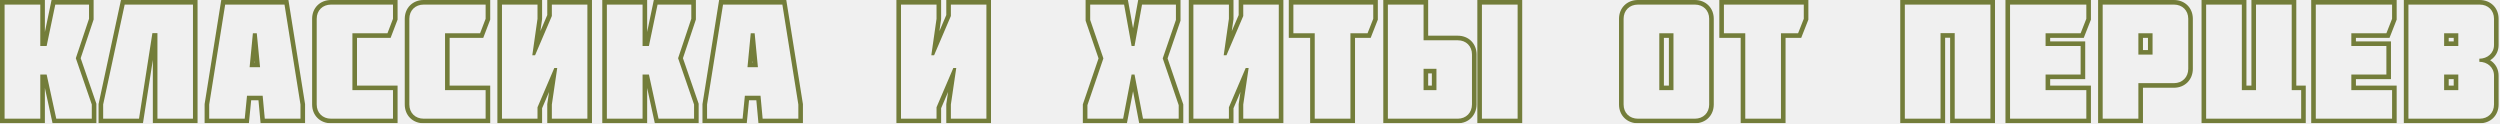
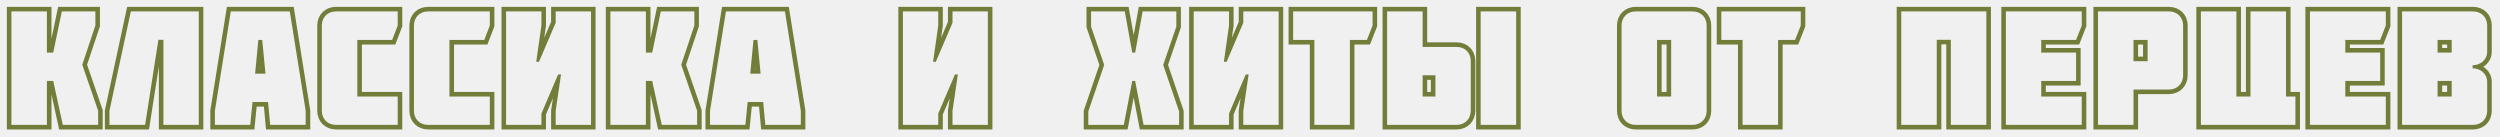
- <svg xmlns="http://www.w3.org/2000/svg" preserveAspectRatio="none" width="1089" height="54" viewBox="0 0 1089 54" fill="none">
-   <mask id="path-1-outside-1_2568_70935" maskUnits="userSpaceOnUse" x="-0.84" y="-0.3" width="1090" height="54" fill="black">
-     <rect fill="white" x="-0.84" y="-0.3" width="1090" height="54" />
+ <svg xmlns="http://www.w3.org/2000/svg" preserveAspectRatio="none" width="1095" height="60" viewBox="-3 -3 1095 60" fill="none">
+   <style>.sl{stroke-width:4px}@media (max-width:600px){.sl{stroke-width:2px}}</style>
+   <mask id="path-1-outside-1_2568_70935" maskUnits="userSpaceOnUse" x="-3" y="-3" width="1095" height="60" fill="black">
+     <rect fill="white" x="-3" y="-3" width="1095" height="60" />
    <path d="M20.318 20.034L24.081 2H38.778V8.177L33.027 25.359L39.985 45.523V51.7H24.507L20.318 32.459H17.549V51.7H2V2H17.549V20.034H20.318ZM84.057 51.7H68.579V14.425H66.378L60.556 51.7H44.936V45.523L54.308 2H84.057V51.7ZM108.735 29.264H113.279L111.859 14.496H110.155L108.735 29.264ZM98.085 2H123.929L130.887 45.523V51.7H115.338L114.415 41.689H107.599L106.605 51.7H91.127V45.523L98.085 2ZM144.208 2H171.188V8.177L168.774 14.496H153.509V39.275H171.188V51.7H144.208C140.516 51.7 137.96 49.144 137.96 45.523V8.177C137.96 4.556 140.516 2 144.208 2ZM184.558 2H211.538V8.177L209.124 14.496H193.859V39.275H211.538V51.7H184.558C180.866 51.7 178.31 49.144 178.31 45.523V8.177C178.31 4.556 180.866 2 184.558 2ZM240.387 6.97V2H255.865V51.7H240.387V45.523L242.73 29.619H241.452L234.139 46.73V51.7H218.661V2H234.139V8.177L231.867 24.081H233.074L240.387 6.97ZM282.669 20.034L286.432 2H301.129V8.177L295.378 25.359L302.336 45.523V51.7H286.858L282.669 32.459H279.9V51.7H264.351V2H279.9V20.034H282.669ZM325.604 29.264H330.148L328.728 14.496H327.024L325.604 29.264ZM314.954 2H340.798L347.756 45.523V51.7H332.207L331.284 41.689H324.468L323.474 51.7H307.996V45.523L314.954 2ZM414.201 6.97V2H429.679V51.7H414.201V45.523L416.544 29.619H415.266L407.953 46.73V51.7H392.475V2H407.953V8.177L405.681 24.081H406.888L414.201 6.97ZM494.2 20.034L497.466 2H512.234V8.674L506.483 25.43L513.441 45.807V51.7H497.892L494.2 32.459H492.922L489.23 51.7H473.681V45.807L480.639 25.43L474.888 8.674V2H489.656L492.922 20.034H494.2ZM541.563 6.97V2H557.041V51.7H541.563V45.523L543.906 29.619H542.628L535.315 46.73V51.7H519.837V2H535.315V8.177L533.043 24.081H534.25L541.563 6.97ZM572.698 14.496H563.397V2H598.187V8.177L595.702 14.496H588.247V51.7H572.698V14.496ZM620.109 39.275H625.718V29.974H620.109V39.275ZM645.527 2H661.076V51.7H645.527V2ZM635.019 17.549C638.64 17.549 641.196 20.105 641.196 23.726V45.452C641.196 49.073 638.64 51.7 635.019 51.7H604.56V2H620.109V17.549H635.019ZM728.967 14.496H722.79V39.275H728.967V14.496ZM738.268 51.7H713.489C709.797 51.7 707.241 49.144 707.241 45.523V8.177C707.241 4.556 709.797 2 713.489 2H738.268C741.96 2 744.516 4.556 744.516 8.177V45.523C744.516 49.144 741.96 51.7 738.268 51.7ZM760.24 14.496H750.939V2H785.729V8.177L783.244 14.496H775.789V51.7H760.24V14.496ZM845.298 51.7H829.749V2H867.024V51.7H851.475V14.425H845.298V51.7ZM908.805 51.7H875.577V2H908.805V8.177L906.32 14.496H891.055V20.034H906.32V32.459H891.055V39.275H908.805V51.7ZM931.477 14.496V23.797H937.654V14.496H931.477ZM946.955 36.222H931.477V51.7H915.928V2H946.955C950.647 2 953.203 4.556 953.203 8.177V29.974C953.203 33.595 950.647 36.222 946.955 36.222ZM976.543 2V39.275H982.72V2H998.269V39.275H1002.39V51.7H960.994V2H976.543ZM1041.99 51.7H1008.76V2H1041.99V8.177L1039.51 14.496H1024.24V20.034H1039.51V32.459H1024.24V39.275H1041.99V51.7ZM1064.66 32.459V39.275H1070.84V32.459H1064.66ZM1070.84 20.034V14.496H1064.66V20.034H1070.84ZM1080.14 51.7H1049.11V2H1080.14C1083.83 2 1086.39 4.556 1086.39 8.177V19.608C1086.39 23.229 1083.41 25.572 1080 25.572V26.921C1083.41 26.921 1086.39 29.264 1086.39 32.956V45.523C1086.39 49.144 1083.83 51.7 1080.14 51.7Z" />
  </mask>
-   <path d="M20.318 20.034V22.034H21.944L22.276 20.442L20.318 20.034ZM24.081 2V-5.34058e-05H22.455L22.123 1.591L24.081 2ZM38.778 2H40.778V-5.34058e-05H38.778V2ZM38.778 8.177L40.675 8.812L40.778 8.503V8.177H38.778ZM33.027 25.359L31.131 24.724L30.915 25.369L31.137 26.011L33.027 25.359ZM39.985 45.523H41.985V45.188L41.876 44.871L39.985 45.523ZM39.985 51.7V53.7H41.985V51.7H39.985ZM24.507 51.7L22.553 52.125L22.896 53.7H24.507V51.7ZM20.318 32.459L22.272 32.033L21.93 30.459H20.318V32.459ZM17.549 32.459V30.459H15.549V32.459H17.549ZM17.549 51.7V53.7H19.549V51.7H17.549ZM2 51.7H0V53.7H2V51.7ZM2 2V-5.34058e-05H0V2H2ZM17.549 2H19.549V-5.34058e-05H17.549V2ZM17.549 20.034H15.549V22.034H17.549V20.034ZM20.318 20.034L22.276 20.442L26.039 2.408L24.081 2L22.123 1.591L18.36 19.625L20.318 20.034ZM24.081 2V4H38.778V2V-5.34058e-05H24.081V2ZM38.778 2H36.778V8.177H38.778H40.778V2H38.778ZM38.778 8.177L36.882 7.542L31.131 24.724L33.027 25.359L34.924 25.994L40.675 8.812L38.778 8.177ZM33.027 25.359L31.137 26.011L38.095 46.175L39.985 45.523L41.876 44.871L34.918 24.707L33.027 25.359ZM39.985 45.523H37.985V51.7H39.985H41.985V45.523H39.985ZM39.985 51.7V49.7H24.507V51.7V53.7H39.985V51.7ZM24.507 51.7L26.461 51.275L22.272 32.033L20.318 32.459L18.364 32.884L22.553 52.125L24.507 51.7ZM20.318 32.459V30.459H17.549V32.459V34.459H20.318V32.459ZM17.549 32.459H15.549V51.7H17.549H19.549V32.459H17.549ZM17.549 51.7V49.7H2V51.7V53.7H17.549V51.7ZM2 51.7H4V2H2H0V51.7H2ZM2 2V4H17.549V2V-5.34058e-05H2V2ZM17.549 2H15.549V20.034H17.549H19.549V2H17.549ZM17.549 20.034V22.034H20.318V20.034V18.034H17.549V20.034ZM84.057 51.7V53.7H86.057V51.7H84.057ZM68.579 51.7H66.579V53.7H68.579V51.7ZM68.579 14.425H70.579V12.425H68.579V14.425ZM66.378 14.425V12.425H64.666L64.402 14.116L66.378 14.425ZM60.556 51.7V53.7H62.268L62.532 52.009L60.556 51.7ZM44.936 51.7H42.936V53.7H44.936V51.7ZM44.936 45.523L42.981 45.102L42.936 45.31V45.523H44.936ZM54.308 2V-5.34058e-05H52.693L52.353 1.579L54.308 2ZM84.057 2H86.057V-5.34058e-05H84.057V2ZM84.057 51.7V49.7H68.579V51.7V53.7H84.057V51.7ZM68.579 51.7H70.579V14.425H68.579H66.579V51.7H68.579ZM68.579 14.425V12.425H66.378V14.425V16.425H68.579V14.425ZM66.378 14.425L64.402 14.116L58.58 51.391L60.556 51.7L62.532 52.009L68.354 14.734L66.378 14.425ZM60.556 51.7V49.7H44.936V51.7V53.7H60.556V51.7ZM44.936 51.7H46.936V45.523H44.936H42.936V51.7H44.936ZM44.936 45.523L46.891 45.944L56.263 2.421L54.308 2L52.353 1.579L42.981 45.102L44.936 45.523ZM54.308 2V4H84.057V2V-5.34058e-05H54.308V2ZM84.057 2H82.057V51.7H84.057H86.057V2H84.057ZM108.735 29.264L106.745 29.073L106.534 31.264H108.735V29.264ZM113.279 29.264V31.264H115.481L115.27 29.073L113.279 29.264ZM111.859 14.496L113.85 14.305L113.676 12.496H111.859V14.496ZM110.155 14.496V12.496H108.338L108.165 14.305L110.155 14.496ZM98.085 2V-5.34058e-05H96.38L96.11 1.684L98.085 2ZM123.929 2L125.904 1.684L125.635 -5.34058e-05H123.929V2ZM130.887 45.523H132.887V45.364L132.862 45.207L130.887 45.523ZM130.887 51.7V53.7H132.887V51.7H130.887ZM115.338 51.7L113.347 51.884L113.514 53.7H115.338V51.7ZM114.415 41.689L116.407 41.505L116.239 39.689H114.415V41.689ZM107.599 41.689V39.689H105.788L105.609 41.491L107.599 41.689ZM106.605 51.7V53.7H108.417L108.596 51.898L106.605 51.7ZM91.127 51.7H89.127V53.7H91.127V51.7ZM91.127 45.523L89.152 45.207L89.127 45.364V45.523H91.127ZM108.735 29.264V31.264H113.279V29.264V27.264H108.735V29.264ZM113.279 29.264L115.27 29.073L113.85 14.305L111.859 14.496L109.869 14.687L111.289 29.455L113.279 29.264ZM111.859 14.496V12.496H110.155V14.496V16.496H111.859V14.496ZM110.155 14.496L108.165 14.305L106.745 29.073L108.735 29.264L110.726 29.455L112.146 14.687L110.155 14.496ZM98.085 2V4H123.929V2V-5.34058e-05H98.085V2ZM123.929 2L121.954 2.316L128.912 45.839L130.887 45.523L132.862 45.207L125.904 1.684L123.929 2ZM130.887 45.523H128.887V51.7H130.887H132.887V45.523H130.887ZM130.887 51.7V49.7H115.338V51.7V53.7H130.887V51.7ZM115.338 51.7L117.33 51.516L116.407 41.505L114.415 41.689L112.424 41.873L113.347 51.884L115.338 51.7ZM114.415 41.689V39.689H107.599V41.689V43.689H114.415V41.689ZM107.599 41.689L105.609 41.491L104.615 51.502L106.605 51.7L108.596 51.898L109.59 41.887L107.599 41.689ZM106.605 51.7V49.7H91.127V51.7V53.7H106.605V51.7ZM91.127 51.7H93.127V45.523H91.127H89.127V51.7H91.127ZM91.127 45.523L93.102 45.839L100.06 2.316L98.085 2L96.11 1.684L89.152 45.207L91.127 45.523ZM171.188 2H173.188V-5.34058e-05H171.188V2ZM171.188 8.177L173.056 8.891L173.188 8.546V8.177H171.188ZM168.774 14.496V16.496H170.151L170.642 15.21L168.774 14.496ZM153.509 14.496V12.496H151.509V14.496H153.509ZM153.509 39.275H151.509V41.275H153.509V39.275ZM171.188 39.275H173.188V37.275H171.188V39.275ZM171.188 51.7V53.7H173.188V51.7H171.188ZM144.208 2V4H171.188V2V-5.34058e-05H144.208V2ZM171.188 2H169.188V8.177H171.188H173.188V2H171.188ZM171.188 8.177L169.319 7.463L166.905 13.782L168.774 14.496L170.642 15.21L173.056 8.891L171.188 8.177ZM168.774 14.496V12.496H153.509V14.496V16.496H168.774V14.496ZM153.509 14.496H151.509V39.275H153.509H155.509V14.496H153.509ZM153.509 39.275V41.275H171.188V39.275V37.275H153.509V39.275ZM171.188 39.275H169.188V51.7H171.188H173.188V39.275H171.188ZM171.188 51.7V49.7H144.208V51.7V53.7H171.188V51.7ZM144.208 51.7V49.7C142.835 49.7 141.796 49.233 141.108 48.549C140.419 47.867 139.96 46.85 139.96 45.523H137.96H135.96C135.96 47.817 136.778 49.889 138.291 51.389C139.803 52.889 141.889 53.7 144.208 53.7V51.7ZM137.96 45.523H139.96V8.177H137.96H135.96V45.523H137.96ZM137.96 8.177H139.96C139.96 6.85 140.419 5.833 141.108 5.151C141.796 4.467 142.835 4 144.208 4V2V-5.34058e-05C141.889 -5.34058e-05 139.803 0.811 138.291 2.311C136.778 3.811 135.96 5.883 135.96 8.177H137.96ZM211.538 2H213.538V-5.34058e-05H211.538V2ZM211.538 8.177L213.407 8.891L213.538 8.546V8.177H211.538ZM209.124 14.496V16.496H210.501L210.993 15.21L209.124 14.496ZM193.859 14.496V12.496H191.859V14.496H193.859ZM193.859 39.275H191.859V41.275H193.859V39.275ZM211.538 39.275H213.538V37.275H211.538V39.275ZM211.538 51.7V53.7H213.538V51.7H211.538ZM184.558 2V4H211.538V2V-5.34058e-05H184.558V2ZM211.538 2H209.538V8.177H211.538H213.538V2H211.538ZM211.538 8.177L209.67 7.463L207.256 13.782L209.124 14.496L210.993 15.21L213.407 8.891L211.538 8.177ZM209.124 14.496V12.496H193.859V14.496V16.496H209.124V14.496ZM193.859 14.496H191.859V39.275H193.859H195.859V14.496H193.859ZM193.859 39.275V41.275H211.538V39.275V37.275H193.859V39.275ZM211.538 39.275H209.538V51.7H211.538H213.538V39.275H211.538ZM211.538 51.7V49.7H184.558V51.7V53.7H211.538V51.7ZM184.558 51.7V49.7C183.185 49.7 182.147 49.233 181.458 48.549C180.77 47.867 180.31 46.85 180.31 45.523H178.31H176.31C176.31 47.817 177.129 49.889 178.641 51.389C180.154 52.889 182.239 53.7 184.558 53.7V51.7ZM178.31 45.523H180.31V8.177H178.31H176.31V45.523H178.31ZM178.31 8.177H180.31C180.31 6.85 180.77 5.833 181.458 5.151C182.147 4.467 183.185 4 184.558 4V2V-5.34058e-05C182.239 -5.34058e-05 180.154 0.811 178.641 2.311C177.129 3.811 176.31 5.883 176.31 8.177H178.31ZM240.387 6.97L242.226 7.756L242.387 7.379V6.97H240.387ZM240.387 2V-5.34058e-05H238.387V2H240.387ZM255.865 2H257.865V-5.34058e-05H255.865V2ZM255.865 51.7V53.7H257.865V51.7H255.865ZM240.387 51.7H238.387V53.7H240.387V51.7ZM240.387 45.523L238.408 45.231L238.387 45.376V45.523H240.387ZM242.73 29.619L244.709 29.91L245.046 27.619H242.73V29.619ZM241.452 29.619V27.619H240.132L239.613 28.833L241.452 29.619ZM234.139 46.73L232.3 45.944L232.139 46.321V46.73H234.139ZM234.139 51.7V53.7H236.139V51.7H234.139ZM218.661 51.7H216.661V53.7H218.661V51.7ZM218.661 2V-5.34058e-05H216.661V2H218.661ZM234.139 2H236.139V-5.34058e-05H234.139V2ZM234.139 8.177L236.119 8.46L236.139 8.319V8.177H234.139ZM231.867 24.081L229.887 23.798L229.561 26.081H231.867V24.081ZM233.074 24.081V26.081H234.394L234.913 24.867L233.074 24.081ZM240.387 6.97H242.387V2H240.387H238.387V6.97H240.387ZM240.387 2V4H255.865V2V-5.34058e-05H240.387V2ZM255.865 2H253.865V51.7H255.865H257.865V2H255.865ZM255.865 51.7V49.7H240.387V51.7V53.7H255.865V51.7ZM240.387 51.7H242.387V45.523H240.387H238.387V51.7H240.387ZM240.387 45.523L242.366 45.814L244.709 29.91L242.73 29.619L240.751 29.328L238.408 45.231L240.387 45.523ZM242.73 29.619V27.619H241.452V29.619V31.619H242.73V29.619ZM241.452 29.619L239.613 28.833L232.3 45.944L234.139 46.73L235.978 47.516L243.291 30.405L241.452 29.619ZM234.139 46.73H232.139V51.7H234.139H236.139V46.73H234.139ZM234.139 51.7V49.7H218.661V51.7V53.7H234.139V51.7ZM218.661 51.7H220.661V2H218.661H216.661V51.7H218.661ZM218.661 2V4H234.139V2V-5.34058e-05H218.661V2ZM234.139 2H232.139V8.177H234.139H236.139V2H234.139ZM234.139 8.177L232.159 7.894L229.887 23.798L231.867 24.081L233.847 24.364L236.119 8.46L234.139 8.177ZM231.867 24.081V26.081H233.074V24.081V22.081H231.867V24.081ZM233.074 24.081L234.913 24.867L242.226 7.756L240.387 6.97L238.548 6.184L231.235 23.295L233.074 24.081ZM282.669 20.034V22.034H284.294L284.627 20.442L282.669 20.034ZM286.432 2V-5.34058e-05H284.806L284.474 1.591L286.432 2ZM301.129 2H303.129V-5.34058e-05H301.129V2ZM301.129 8.177L303.025 8.812L303.129 8.503V8.177H301.129ZM295.378 25.359L293.481 24.724L293.265 25.369L293.487 26.011L295.378 25.359ZM302.336 45.523H304.336V45.188L304.226 44.871L302.336 45.523ZM302.336 51.7V53.7H304.336V51.7H302.336ZM286.858 51.7L284.904 52.125L285.246 53.7H286.858V51.7ZM282.669 32.459L284.623 32.033L284.28 30.459H282.669V32.459ZM279.9 32.459V30.459H277.9V32.459H279.9ZM279.9 51.7V53.7H281.9V51.7H279.9ZM264.351 51.7H262.351V53.7H264.351V51.7ZM264.351 2V-5.34058e-05H262.351V2H264.351ZM279.9 2H281.9V-5.34058e-05H279.9V2ZM279.9 20.034H277.9V22.034H279.9V20.034ZM282.669 20.034L284.627 20.442L288.39 2.408L286.432 2L284.474 1.591L280.711 19.625L282.669 20.034ZM286.432 2V4H301.129V2V-5.34058e-05H286.432V2ZM301.129 2H299.129V8.177H301.129H303.129V2H301.129ZM301.129 8.177L299.232 7.542L293.481 24.724L295.378 25.359L297.274 25.994L303.025 8.812L301.129 8.177ZM295.378 25.359L293.487 26.011L300.445 46.175L302.336 45.523L304.226 44.871L297.268 24.707L295.378 25.359ZM302.336 45.523H300.336V51.7H302.336H304.336V45.523H302.336ZM302.336 51.7V49.7H286.858V51.7V53.7H302.336V51.7ZM286.858 51.7L288.812 51.275L284.623 32.033L282.669 32.459L280.714 32.884L284.904 52.125L286.858 51.7ZM282.669 32.459V30.459H279.9V32.459V34.459H282.669V32.459ZM279.9 32.459H277.9V51.7H279.9H281.9V32.459H279.9ZM279.9 51.7V49.7H264.351V51.7V53.7H279.9V51.7ZM264.351 51.7H266.351V2H264.351H262.351V51.7H264.351ZM264.351 2V4H279.9V2V-5.34058e-05H264.351V2ZM279.9 2H277.9V20.034H279.9H281.9V2H279.9ZM279.9 20.034V22.034H282.669V20.034V18.034H279.9V20.034ZM325.604 29.264L323.613 29.073L323.403 31.264H325.604V29.264ZM330.148 29.264V31.264H332.35L332.139 29.073L330.148 29.264ZM328.728 14.496L330.719 14.305L330.545 12.496H328.728V14.496ZM327.024 14.496V12.496H325.207L325.033 14.305L327.024 14.496ZM314.954 2V-5.34058e-05H313.249L312.979 1.684L314.954 2ZM340.798 2L342.773 1.684L342.504 -5.34058e-05H340.798V2ZM347.756 45.523H349.756V45.364L349.731 45.207L347.756 45.523ZM347.756 51.7V53.7H349.756V51.7H347.756ZM332.207 51.7L330.216 51.884L330.383 53.7H332.207V51.7ZM331.284 41.689L333.276 41.505L333.108 39.689H331.284V41.689ZM324.468 41.689V39.689H322.657L322.478 41.491L324.468 41.689ZM323.474 51.7V53.7H325.286L325.465 51.898L323.474 51.7ZM307.996 51.7H305.996V53.7H307.996V51.7ZM307.996 45.523L306.021 45.207L305.996 45.364V45.523H307.996ZM325.604 29.264V31.264H330.148V29.264V27.264H325.604V29.264ZM330.148 29.264L332.139 29.073L330.719 14.305L328.728 14.496L326.737 14.687L328.157 29.455L330.148 29.264ZM328.728 14.496V12.496H327.024V14.496V16.496H328.728V14.496ZM327.024 14.496L325.033 14.305L323.613 29.073L325.604 29.264L327.595 29.455L329.015 14.687L327.024 14.496ZM314.954 2V4H340.798V2V-5.34058e-05H314.954V2ZM340.798 2L338.823 2.316L345.781 45.839L347.756 45.523L349.731 45.207L342.773 1.684L340.798 2ZM347.756 45.523H345.756V51.7H347.756H349.756V45.523H347.756ZM347.756 51.7V49.7H332.207V51.7V53.7H347.756V51.7ZM332.207 51.7L334.199 51.516L333.276 41.505L331.284 41.689L329.293 41.873L330.216 51.884L332.207 51.7ZM331.284 41.689V39.689H324.468V41.689V43.689H331.284V41.689ZM324.468 41.689L322.478 41.491L321.484 51.502L323.474 51.7L325.465 51.898L326.458 41.887L324.468 41.689ZM323.474 51.7V49.7H307.996V51.7V53.7H323.474V51.7ZM307.996 51.7H309.996V45.523H307.996H305.996V51.7H307.996ZM307.996 45.523L309.971 45.839L316.929 2.316L314.954 2L312.979 1.684L306.021 45.207L307.996 45.523ZM414.201 6.97L416.04 7.756L416.201 7.379V6.97H414.201ZM414.201 2V-5.34058e-05H412.201V2H414.201ZM429.679 2H431.679V-5.34058e-05H429.679V2ZM429.679 51.7V53.7H431.679V51.7H429.679ZM414.201 51.7H412.201V53.7H414.201V51.7ZM414.201 45.523L412.223 45.231L412.201 45.376V45.523H414.201ZM416.544 29.619L418.523 29.91L418.86 27.619H416.544V29.619ZM415.266 29.619V27.619H413.946L413.427 28.833L415.266 29.619ZM407.953 46.73L406.114 45.944L405.953 46.321V46.73H407.953ZM407.953 51.7V53.7H409.953V51.7H407.953ZM392.475 51.7H390.475V53.7H392.475V51.7ZM392.475 2V-5.34058e-05H390.475V2H392.475ZM407.953 2H409.953V-5.34058e-05H407.953V2ZM407.953 8.177L409.933 8.46L409.953 8.319V8.177H407.953ZM405.681 24.081L403.701 23.798L403.375 26.081H405.681V24.081ZM406.888 24.081V26.081H408.208L408.727 24.867L406.888 24.081ZM414.201 6.97H416.201V2H414.201H412.201V6.97H414.201ZM414.201 2V4H429.679V2V-5.34058e-05H414.201V2ZM429.679 2H427.679V51.7H429.679H431.679V2H429.679ZM429.679 51.7V49.7H414.201V51.7V53.7H429.679V51.7ZM414.201 51.7H416.201V45.523H414.201H412.201V51.7H414.201ZM414.201 45.523L416.18 45.814L418.523 29.91L416.544 29.619L414.566 29.328L412.223 45.231L414.201 45.523ZM416.544 29.619V27.619H415.266V29.619V31.619H416.544V29.619ZM415.266 29.619L413.427 28.833L406.114 45.944L407.953 46.73L409.792 47.516L417.105 30.405L415.266 29.619ZM407.953 46.73H405.953V51.7H407.953H409.953V46.73H407.953ZM407.953 51.7V49.7H392.475V51.7V53.7H407.953V51.7ZM392.475 51.7H394.475V2H392.475H390.475V51.7H392.475ZM392.475 2V4H407.953V2V-5.34058e-05H392.475V2ZM407.953 2H405.953V8.177H407.953H409.953V2H407.953ZM407.953 8.177L405.973 7.894L403.701 23.798L405.681 24.081L407.661 24.364L409.933 8.46L407.953 8.177ZM405.681 24.081V26.081H406.888V24.081V22.081H405.681V24.081ZM406.888 24.081L408.727 24.867L416.04 7.756L414.201 6.97L412.362 6.184L405.049 23.295L406.888 24.081ZM494.2 20.034V22.034H495.871L496.168 20.39L494.2 20.034ZM497.466 2V-5.34058e-05H495.796L495.498 1.644L497.466 2ZM512.234 2H514.234V-5.34058e-05H512.234V2ZM512.234 8.674L514.126 9.323L514.234 9.008V8.674H512.234ZM506.483 25.43L504.592 24.781L504.369 25.428L504.591 26.076L506.483 25.43ZM513.441 45.807H515.441V45.475L515.334 45.161L513.441 45.807ZM513.441 51.7V53.7H515.441V51.7H513.441ZM497.892 51.7L495.928 52.077L496.24 53.7H497.892V51.7ZM494.2 32.459L496.165 32.082L495.853 30.459H494.2V32.459ZM492.922 32.459V30.459H491.27L490.958 32.082L492.922 32.459ZM489.23 51.7V53.7H490.883L491.195 52.077L489.23 51.7ZM473.681 51.7H471.681V53.7H473.681V51.7ZM473.681 45.807L471.789 45.161L471.681 45.475V45.807H473.681ZM480.639 25.43L482.532 26.076L482.753 25.428L482.531 24.781L480.639 25.43ZM474.888 8.674H472.888V9.008L472.997 9.323L474.888 8.674ZM474.888 2V-5.34058e-05H472.888V2H474.888ZM489.656 2L491.624 1.644L491.327 -5.34058e-05H489.656V2ZM492.922 20.034L490.954 20.39L491.252 22.034H492.922V20.034ZM494.2 20.034L496.168 20.39L499.434 2.356L497.466 2L495.498 1.644L492.232 19.677L494.2 20.034ZM497.466 2V4H512.234V2V-5.34058e-05H497.466V2ZM512.234 2H510.234V8.674H512.234H514.234V2H512.234ZM512.234 8.674L510.343 8.025L504.592 24.781L506.483 25.43L508.375 26.079L514.126 9.323L512.234 8.674ZM506.483 25.43L504.591 26.076L511.549 46.453L513.441 45.807L515.334 45.161L508.376 24.784L506.483 25.43ZM513.441 45.807H511.441V51.7H513.441H515.441V45.807H513.441ZM513.441 51.7V49.7H497.892V51.7V53.7H513.441V51.7ZM497.892 51.7L499.857 51.323L496.165 32.082L494.2 32.459L492.236 32.836L495.928 52.077L497.892 51.7ZM494.2 32.459V30.459H492.922V32.459V34.459H494.2V32.459ZM492.922 32.459L490.958 32.082L487.266 51.323L489.23 51.7L491.195 52.077L494.887 32.836L492.922 32.459ZM489.23 51.7V49.7H473.681V51.7V53.7H489.23V51.7ZM473.681 51.7H475.681V45.807H473.681H471.681V51.7H473.681ZM473.681 45.807L475.574 46.453L482.532 26.076L480.639 25.43L478.747 24.784L471.789 45.161L473.681 45.807ZM480.639 25.43L482.531 24.781L476.78 8.025L474.888 8.674L472.997 9.323L478.748 26.079L480.639 25.43ZM474.888 8.674H476.888V2H474.888H472.888V8.674H474.888ZM474.888 2V4H489.656V2V-5.34058e-05H474.888V2ZM489.656 2L487.688 2.356L490.954 20.39L492.922 20.034L494.89 19.677L491.624 1.644L489.656 2ZM492.922 20.034V22.034H494.2V20.034V18.034H492.922V20.034ZM541.563 6.97L543.402 7.756L543.563 7.379V6.97H541.563ZM541.563 2V-5.34058e-05H539.563V2H541.563ZM557.041 2H559.041V-5.34058e-05H557.041V2ZM557.041 51.7V53.7H559.041V51.7H557.041ZM541.563 51.7H539.563V53.7H541.563V51.7ZM541.563 45.523L539.584 45.231L539.563 45.376V45.523H541.563ZM543.906 29.619L545.885 29.91L546.222 27.619H543.906V29.619ZM542.628 29.619V27.619H541.308L540.789 28.833L542.628 29.619ZM535.315 46.73L533.476 45.944L533.315 46.321V46.73H535.315ZM535.315 51.7V53.7H537.315V51.7H535.315ZM519.837 51.7H517.837V53.7H519.837V51.7ZM519.837 2V-5.34058e-05H517.837V2H519.837ZM535.315 2H537.315V-5.34058e-05H535.315V2ZM535.315 8.177L537.295 8.46L537.315 8.319V8.177H535.315ZM533.043 24.081L531.063 23.798L530.737 26.081H533.043V24.081ZM534.25 24.081V26.081H535.57L536.089 24.867L534.25 24.081ZM541.563 6.97H543.563V2H541.563H539.563V6.97H541.563ZM541.563 2V4H557.041V2V-5.34058e-05H541.563V2ZM557.041 2H555.041V51.7H557.041H559.041V2H557.041ZM557.041 51.7V49.7H541.563V51.7V53.7H557.041V51.7ZM541.563 51.7H543.563V45.523H541.563H539.563V51.7H541.563ZM541.563 45.523L543.542 45.814L545.885 29.91L543.906 29.619L541.927 29.328L539.584 45.231L541.563 45.523ZM543.906 29.619V27.619H542.628V29.619V31.619H543.906V29.619ZM542.628 29.619L540.789 28.833L533.476 45.944L535.315 46.73L537.154 47.516L544.467 30.405L542.628 29.619ZM535.315 46.73H533.315V51.7H535.315H537.315V46.73H535.315ZM535.315 51.7V49.7H519.837V51.7V53.7H535.315V51.7ZM519.837 51.7H521.837V2H519.837H517.837V51.7H519.837ZM519.837 2V4H535.315V2V-5.34058e-05H519.837V2ZM535.315 2H533.315V8.177H535.315H537.315V2H535.315ZM535.315 8.177L533.335 7.894L531.063 23.798L533.043 24.081L535.023 24.364L537.295 8.46L535.315 8.177ZM533.043 24.081V26.081H534.25V24.081V22.081H533.043V24.081ZM534.25 24.081L536.089 24.867L543.402 7.756L541.563 6.97L539.724 6.184L532.411 23.295L534.25 24.081ZM572.698 14.496H574.698V12.496H572.698V14.496ZM563.397 14.496H561.397V16.496H563.397V14.496ZM563.397 2V-5.34058e-05H561.397V2H563.397ZM598.187 2H600.187V-5.34058e-05H598.187V2ZM598.187 8.177L600.048 8.909L600.187 8.556V8.177H598.187ZM595.702 14.496V16.496H597.064L597.563 15.228L595.702 14.496ZM588.247 14.496V12.496H586.247V14.496H588.247ZM588.247 51.7V53.7H590.247V51.7H588.247ZM572.698 51.7H570.698V53.7H572.698V51.7ZM572.698 14.496V12.496H563.397V14.496V16.496H572.698V14.496ZM563.397 14.496H565.397V2H563.397H561.397V14.496H563.397ZM563.397 2V4H598.187V2V-5.34058e-05H563.397V2ZM598.187 2H596.187V8.177H598.187H600.187V2H598.187ZM598.187 8.177L596.325 7.445L593.84 13.764L595.702 14.496L597.563 15.228L600.048 8.909L598.187 8.177ZM595.702 14.496V12.496H588.247V14.496V16.496H595.702V14.496ZM588.247 14.496H586.247V51.7H588.247H590.247V14.496H588.247ZM588.247 51.7V49.7H572.698V51.7V53.7H588.247V51.7ZM572.698 51.7H574.698V14.496H572.698H570.698V51.7H572.698ZM620.109 39.275H618.109V41.275H620.109V39.275ZM625.718 39.275V41.275H627.718V39.275H625.718ZM625.718 29.974H627.718V27.974H625.718V29.974ZM620.109 29.974V27.974H618.109V29.974H620.109ZM645.527 2V-5.34058e-05H643.527V2H645.527ZM661.076 2H663.076V-5.34058e-05H661.076V2ZM661.076 51.7V53.7H663.076V51.7H661.076ZM645.527 51.7H643.527V53.7H645.527V51.7ZM604.56 51.7H602.56V53.7H604.56V51.7ZM604.56 2V-5.34058e-05H602.56V2H604.56ZM620.109 2H622.109V-5.34058e-05H620.109V2ZM620.109 17.549H618.109V19.549H620.109V17.549ZM620.109 39.275V41.275H625.718V39.275V37.275H620.109V39.275ZM625.718 39.275H627.718V29.974H625.718H623.718V39.275H625.718ZM625.718 29.974V27.974H620.109V29.974V31.974H625.718V29.974ZM620.109 29.974H618.109V39.275H620.109H622.109V29.974H620.109ZM645.527 2V4H661.076V2V-5.34058e-05H645.527V2ZM661.076 2H659.076V51.7H661.076H663.076V2H661.076ZM661.076 51.7V49.7H645.527V51.7V53.7H661.076V51.7ZM645.527 51.7H647.527V2H645.527H643.527V51.7H645.527ZM635.019 17.549V19.549C636.346 19.549 637.367 20.009 638.051 20.694C638.736 21.378 639.196 22.399 639.196 23.726H641.196H643.196C643.196 21.432 642.378 19.364 640.88 17.865C639.381 16.367 637.313 15.549 635.019 15.549V17.549ZM641.196 23.726H639.196V45.452H641.196H643.196V23.726H641.196ZM641.196 45.452H639.196C639.196 47.999 637.505 49.7 635.019 49.7V51.7V53.7C639.775 53.7 643.196 50.147 643.196 45.452H641.196ZM635.019 51.7V49.7H604.56V51.7V53.7H635.019V51.7ZM604.56 51.7H606.56V2H604.56H602.56V51.7H604.56ZM604.56 2V4H620.109V2V-5.34058e-05H604.56V2ZM620.109 2H618.109V17.549H620.109H622.109V2H620.109ZM620.109 17.549V19.549H635.019V17.549V15.549H620.109V17.549ZM728.967 14.496H730.967V12.496H728.967V14.496ZM722.79 14.496V12.496H720.79V14.496H722.79ZM722.79 39.275H720.79V41.275H722.79V39.275ZM728.967 39.275V41.275H730.967V39.275H728.967ZM728.967 14.496V12.496H722.79V14.496V16.496H728.967V14.496ZM722.79 14.496H720.79V39.275H722.79H724.79V14.496H722.79ZM722.79 39.275V41.275H728.967V39.275V37.275H722.79V39.275ZM728.967 39.275H730.967V14.496H728.967H726.967V39.275H728.967ZM738.268 51.7V49.7H713.489V51.7V53.7H738.268V51.7ZM713.489 51.7V49.7C712.116 49.7 711.078 49.233 710.389 48.549C709.701 47.867 709.241 46.85 709.241 45.523H707.241H705.241C705.241 47.817 706.059 49.889 707.572 51.389C709.084 52.889 711.17 53.7 713.489 53.7V51.7ZM707.241 45.523H709.241V8.177H707.241H705.241V45.523H707.241ZM707.241 8.177H709.241C709.241 6.85 709.701 5.833 710.389 5.151C711.078 4.467 712.116 4 713.489 4V2V-5.34058e-05C711.17 -5.34058e-05 709.084 0.811 707.572 2.311C706.059 3.811 705.241 5.883 705.241 8.177H707.241ZM713.489 2V4H738.268V2V-5.34058e-05H713.489V2ZM738.268 2V4C739.641 4 740.679 4.467 741.368 5.151C742.056 5.833 742.516 6.85 742.516 8.177H744.516H746.516C746.516 5.883 745.698 3.811 744.185 2.311C742.673 0.811 740.587 -5.34058e-05 738.268 -5.34058e-05V2ZM744.516 8.177H742.516V45.523H744.516H746.516V8.177H744.516ZM744.516 45.523H742.516C742.516 46.85 742.056 47.867 741.368 48.549C740.679 49.233 739.641 49.7 738.268 49.7V51.7V53.7C740.587 53.7 742.673 52.889 744.185 51.389C745.698 49.889 746.516 47.817 746.516 45.523H744.516ZM760.24 14.496H762.24V12.496H760.24V14.496ZM750.939 14.496H748.939V16.496H750.939V14.496ZM750.939 2V-5.34058e-05H748.939V2H750.939ZM785.729 2H787.729V-5.34058e-05H785.729V2ZM785.729 8.177L787.59 8.909L787.729 8.556V8.177H785.729ZM783.244 14.496V16.496H784.607L785.105 15.228L783.244 14.496ZM775.789 14.496V12.496H773.789V14.496H775.789ZM775.789 51.7V53.7H777.789V51.7H775.789ZM760.24 51.7H758.24V53.7H760.24V51.7ZM760.24 14.496V12.496H750.939V14.496V16.496H760.24V14.496ZM750.939 14.496H752.939V2H750.939H748.939V14.496H750.939ZM750.939 2V4H785.729V2V-5.34058e-05H750.939V2ZM785.729 2H783.729V8.177H785.729H787.729V2H785.729ZM785.729 8.177L783.868 7.445L781.383 13.764L783.244 14.496L785.105 15.228L787.59 8.909L785.729 8.177ZM783.244 14.496V12.496H775.789V14.496V16.496H783.244V14.496ZM775.789 14.496H773.789V51.7H775.789H777.789V14.496H775.789ZM775.789 51.7V49.7H760.24V51.7V53.7H775.789V51.7ZM760.24 51.7H762.24V14.496H760.24H758.24V51.7H760.24ZM845.298 51.7V53.7H847.298V51.7H845.298ZM829.749 51.7H827.749V53.7H829.749V51.7ZM829.749 2V-5.34058e-05H827.749V2H829.749ZM867.024 2H869.024V-5.34058e-05H867.024V2ZM867.024 51.7V53.7H869.024V51.7H867.024ZM851.475 51.7H849.475V53.7H851.475V51.7ZM851.475 14.425H853.475V12.425H851.475V14.425ZM845.298 14.425V12.425H843.298V14.425H845.298ZM845.298 51.7V49.7H829.749V51.7V53.7H845.298V51.7ZM829.749 51.7H831.749V2H829.749H827.749V51.7H829.749ZM829.749 2V4H867.024V2V-5.34058e-05H829.749V2ZM867.024 2H865.024V51.7H867.024H869.024V2H867.024ZM867.024 51.7V49.7H851.475V51.7V53.7H867.024V51.7ZM851.475 51.7H853.475V14.425H851.475H849.475V51.7H851.475ZM851.475 14.425V12.425H845.298V14.425V16.425H851.475V14.425ZM845.298 14.425H843.298V51.7H845.298H847.298V14.425H845.298ZM908.805 51.7V53.7H910.805V51.7H908.805ZM875.578 51.7H873.578V53.7H875.578V51.7ZM875.578 2V-5.34058e-05H873.578V2H875.578ZM908.805 2H910.805V-5.34058e-05H908.805V2ZM908.805 8.177L910.667 8.909L910.805 8.556V8.177H908.805ZM906.32 14.496V16.496H907.683L908.182 15.228L906.32 14.496ZM891.055 14.496V12.496H889.055V14.496H891.055ZM891.055 20.034H889.055V22.034H891.055V20.034ZM906.32 20.034H908.32V18.034H906.32V20.034ZM906.32 32.459V34.459H908.32V32.459H906.32ZM891.055 32.459V30.459H889.055V32.459H891.055ZM891.055 39.275H889.055V41.275H891.055V39.275ZM908.805 39.275H910.805V37.275H908.805V39.275ZM908.805 51.7V49.7H875.578V51.7V53.7H908.805V51.7ZM875.578 51.7H877.578V2H875.578H873.578V51.7H875.578ZM875.578 2V4H908.805V2V-5.34058e-05H875.578V2ZM908.805 2H906.805V8.177H908.805H910.805V2H908.805ZM908.805 8.177L906.944 7.445L904.459 13.764L906.32 14.496L908.182 15.228L910.667 8.909L908.805 8.177ZM906.32 14.496V12.496H891.055V14.496V16.496H906.32V14.496ZM891.055 14.496H889.055V20.034H891.055H893.055V14.496H891.055ZM891.055 20.034V22.034H906.32V20.034V18.034H891.055V20.034ZM906.32 20.034H904.32V32.459H906.32H908.32V20.034H906.32ZM906.32 32.459V30.459H891.055V32.459V34.459H906.32V32.459ZM891.055 32.459H889.055V39.275H891.055H893.055V32.459H891.055ZM891.055 39.275V41.275H908.805V39.275V37.275H891.055V39.275ZM908.805 39.275H906.805V51.7H908.805H910.805V39.275H908.805ZM931.477 14.496V12.496H929.477V14.496H931.477ZM931.477 23.797H929.477V25.797H931.477V23.797ZM937.654 23.797V25.797H939.654V23.797H937.654ZM937.654 14.496H939.654V12.496H937.654V14.496ZM931.477 36.222V34.222H929.477V36.222H931.477ZM931.477 51.7V53.7H933.477V51.7H931.477ZM915.928 51.7H913.928V53.7H915.928V51.7ZM915.928 2V-5.34058e-05H913.928V2H915.928ZM931.477 14.496H929.477V23.797H931.477H933.477V14.496H931.477ZM931.477 23.797V25.797H937.654V23.797V21.797H931.477V23.797ZM937.654 23.797H939.654V14.496H937.654H935.654V23.797H937.654ZM937.654 14.496V12.496H931.477V14.496V16.496H937.654V14.496ZM946.955 36.222V34.222H931.477V36.222V38.222H946.955V36.222ZM931.477 36.222H929.477V51.7H931.477H933.477V36.222H931.477ZM931.477 51.7V49.7H915.928V51.7V53.7H931.477V51.7ZM915.928 51.7H917.928V2H915.928H913.928V51.7H915.928ZM915.928 2V4H946.955V2V-5.34058e-05H915.928V2ZM946.955 2V4C948.328 4 949.366 4.467 950.055 5.151C950.743 5.833 951.203 6.85 951.203 8.177H953.203H955.203C955.203 5.883 954.385 3.811 952.872 2.311C951.36 0.811 949.274 -5.34058e-05 946.955 -5.34058e-05V2ZM953.203 8.177H951.203V29.974H953.203H955.203V8.177H953.203ZM953.203 29.974H951.203C951.203 31.303 950.741 32.344 950.044 33.047C949.349 33.748 948.312 34.222 946.955 34.222V36.222V38.222C949.29 38.222 951.378 37.382 952.884 35.864C954.387 34.349 955.203 32.266 955.203 29.974H953.203ZM976.543 2H978.543V-5.34058e-05H976.543V2ZM976.543 39.275H974.543V41.275H976.543V39.275ZM982.72 39.275V41.275H984.72V39.275H982.72ZM982.72 2V-5.34058e-05H980.72V2H982.72ZM998.269 2H1000.27V-5.34058e-05H998.269V2ZM998.269 39.275H996.269V41.275H998.269V39.275ZM1002.39 39.275H1004.39V37.275H1002.39V39.275ZM1002.39 51.7V53.7H1004.39V51.7H1002.39ZM960.994 51.7H958.994V53.7H960.994V51.7ZM960.994 2V-5.34058e-05H958.994V2H960.994ZM976.543 2H974.543V39.275H976.543H978.543V2H976.543ZM976.543 39.275V41.275H982.72V39.275V37.275H976.543V39.275ZM982.72 39.275H984.72V2H982.72H980.72V39.275H982.72ZM982.72 2V4H998.269V2V-5.34058e-05H982.72V2ZM998.269 2H996.269V39.275H998.269H1000.27V2H998.269ZM998.269 39.275V41.275H1002.39V39.275V37.275H998.269V39.275ZM1002.39 39.275H1000.39V51.7H1002.39H1004.39V39.275H1002.39ZM1002.39 51.7V49.7H960.994V51.7V53.7H1002.39V51.7ZM960.994 51.7H962.994V2H960.994H958.994V51.7H960.994ZM960.994 2V4H976.543V2V-5.34058e-05H960.994V2ZM1041.99 51.7V53.7H1043.99V51.7H1041.99ZM1008.76 51.7H1006.76V53.7H1008.76V51.7ZM1008.76 2V-5.34058e-05H1006.76V2H1008.76ZM1041.99 2H1043.99V-5.34058e-05H1041.99V2ZM1041.99 8.177L1043.85 8.909L1043.99 8.556V8.177H1041.99ZM1039.51 14.496V16.496H1040.87L1041.37 15.228L1039.51 14.496ZM1024.24 14.496V12.496H1022.24V14.496H1024.24ZM1024.24 20.034H1022.24V22.034H1024.24V20.034ZM1039.51 20.034H1041.51V18.034H1039.51V20.034ZM1039.51 32.459V34.459H1041.51V32.459H1039.51ZM1024.24 32.459V30.459H1022.24V32.459H1024.24ZM1024.24 39.275H1022.24V41.275H1024.24V39.275ZM1041.99 39.275H1043.99V37.275H1041.99V39.275ZM1041.99 51.7V49.7H1008.76V51.7V53.7H1041.99V51.7ZM1008.76 51.7H1010.76V2H1008.76H1006.76V51.7H1008.76ZM1008.76 2V4H1041.99V2V-5.34058e-05H1008.76V2ZM1041.99 2H1039.99V8.177H1041.99H1043.99V2H1041.99ZM1041.99 8.177L1040.13 7.445L1037.65 13.764L1039.51 14.496L1041.37 15.228L1043.85 8.909L1041.99 8.177ZM1039.51 14.496V12.496H1024.24V14.496V16.496H1039.51V14.496ZM1024.24 14.496H1022.24V20.034H1024.24H1026.24V14.496H1024.24ZM1024.24 20.034V22.034H1039.51V20.034V18.034H1024.24V20.034ZM1039.51 20.034H1037.51V32.459H1039.51H1041.51V20.034H1039.51ZM1039.51 32.459V30.459H1024.24V32.459V34.459H1039.51V32.459ZM1024.24 32.459H1022.24V39.275H1024.24H1026.24V32.459H1024.24ZM1024.24 39.275V41.275H1041.99V39.275V37.275H1024.24V39.275ZM1041.99 39.275H1039.99V51.7H1041.99H1043.99V39.275H1041.99ZM1064.66 32.459V30.459H1062.66V32.459H1064.66ZM1064.66 39.275H1062.66V41.275H1064.66V39.275ZM1070.84 39.275V41.275H1072.84V39.275H1070.84ZM1070.84 32.459H1072.84V30.459H1070.84V32.459ZM1070.84 20.034V22.034H1072.84V20.034H1070.84ZM1070.84 14.496H1072.84V12.496H1070.84V14.496ZM1064.66 14.496V12.496H1062.66V14.496H1064.66ZM1064.66 20.034H1062.66V22.034H1064.66V20.034ZM1049.11 51.7H1047.11V53.7H1049.11V51.7ZM1049.11 2V-5.34058e-05H1047.11V2H1049.11ZM1080 25.572V23.572H1078V25.572H1080ZM1080 26.921H1078V28.921H1080V26.921ZM1064.66 32.459H1062.66V39.275H1064.66H1066.66V32.459H1064.66ZM1064.66 39.275V41.275H1070.84V39.275V37.275H1064.66V39.275ZM1070.84 39.275H1072.84V32.459H1070.84H1068.84V39.275H1070.84ZM1070.84 32.459V30.459H1064.66V32.459V34.459H1070.84V32.459ZM1070.84 20.034H1072.84V14.496H1070.84H1068.84V20.034H1070.84ZM1070.84 14.496V12.496H1064.66V14.496V16.496H1070.84V14.496ZM1064.66 14.496H1062.66V20.034H1064.66H1066.66V14.496H1064.66ZM1064.66 20.034V22.034H1070.84V20.034V18.034H1064.66V20.034ZM1080.14 51.7V49.7H1049.11V51.7V53.7H1080.14V51.7ZM1049.11 51.7H1051.11V2H1049.11H1047.11V51.7H1049.11ZM1049.11 2V4H1080.14V2V-5.34058e-05H1049.11V2ZM1080.14 2V4C1081.51 4 1082.55 4.467 1083.24 5.151C1083.93 5.833 1084.39 6.85 1084.39 8.177H1086.39H1088.39C1088.39 5.883 1087.57 3.811 1086.06 2.311C1084.55 0.811 1082.46 -5.34058e-05 1080.14 -5.34058e-05V2ZM1086.39 8.177H1084.39V19.608H1086.39H1088.39V8.177H1086.39ZM1086.39 19.608H1084.39C1084.39 21.904 1082.54 23.572 1080 23.572V25.572V27.572C1084.28 27.572 1088.39 24.553 1088.39 19.608H1086.39ZM1080 25.572H1078V26.921H1080H1082V25.572H1080ZM1080 26.921V28.921C1082.52 28.921 1084.39 30.573 1084.39 32.956H1086.39H1088.39C1088.39 27.954 1084.3 24.921 1080 24.921V26.921ZM1086.39 32.956H1084.39V45.523H1086.39H1088.39V32.956H1086.39ZM1086.39 45.523H1084.39C1084.39 46.85 1083.93 47.867 1083.24 48.549C1082.55 49.233 1081.51 49.7 1080.14 49.7V51.7V53.7C1082.46 53.7 1084.55 52.889 1086.06 51.389C1087.57 49.889 1088.39 47.817 1088.39 45.523H1086.39Z" fill="#737D3A" mask="url(#path-1-outside-1_2568_70935)" />
+   <path class="sl" d="M20.318 20.034L24.081 2H38.778V8.177L33.027 25.359L39.985 45.523V51.7H24.507L20.318 32.459H17.549V51.7H2V2H17.549V20.034H20.318ZM84.057 51.7H68.579V14.425H66.378L60.556 51.7H44.936V45.523L54.308 2H84.057V51.7ZM108.735 29.264H113.279L111.859 14.496H110.155L108.735 29.264ZM98.085 2H123.929L130.887 45.523V51.7H115.338L114.415 41.689H107.599L106.605 51.7H91.127V45.523L98.085 2ZM144.208 2H171.188V8.177L168.774 14.496H153.509V39.275H171.188V51.7H144.208C140.516 51.7 137.96 49.144 137.96 45.523V8.177C137.96 4.556 140.516 2 144.208 2ZM184.558 2H211.538V8.177L209.124 14.496H193.859V39.275H211.538V51.7H184.558C180.866 51.7 178.31 49.144 178.31 45.523V8.177C178.31 4.556 180.866 2 184.558 2ZM240.387 6.97V2H255.865V51.7H240.387V45.523L242.73 29.619H241.452L234.139 46.73V51.7H218.661V2H234.139V8.177L231.867 24.081H233.074L240.387 6.97ZM282.669 20.034L286.432 2H301.129V8.177L295.378 25.359L302.336 45.523V51.7H286.858L282.669 32.459H279.9V51.7H264.351V2H279.9V20.034H282.669ZM325.604 29.264H330.148L328.728 14.496H327.024L325.604 29.264ZM314.954 2H340.798L347.756 45.523V51.7H332.207L331.284 41.689H324.468L323.474 51.7H307.996V45.523L314.954 2ZM414.201 6.97V2H429.679V51.7H414.201V45.523L416.544 29.619H415.266L407.953 46.73V51.7H392.475V2H407.953V8.177L405.681 24.081H406.888L414.201 6.97ZM494.2 20.034L497.466 2H512.234V8.674L506.483 25.43L513.441 45.807V51.7H497.892L494.2 32.459H492.922L489.23 51.7H473.681V45.807L480.639 25.43L474.888 8.674V2H489.656L492.922 20.034H494.2ZM541.563 6.97V2H557.041V51.7H541.563V45.523L543.906 29.619H542.628L535.315 46.73V51.7H519.837V2H535.315V8.177L533.043 24.081H534.25L541.563 6.97ZM572.698 14.496H563.397V2H598.187V8.177L595.702 14.496H588.247V51.7H572.698V14.496ZM620.109 39.275H625.718V29.974H620.109V39.275ZM645.527 2H661.076V51.7H645.527V2ZM635.019 17.549C638.64 17.549 641.196 20.105 641.196 23.726V45.452C641.196 49.073 638.64 51.7 635.019 51.7H604.56V2H620.109V17.549H635.019ZM728.967 14.496H722.79V39.275H728.967V14.496ZM738.268 51.7H713.489C709.797 51.7 707.241 49.144 707.241 45.523V8.177C707.241 4.556 709.797 2 713.489 2H738.268C741.96 2 744.516 4.556 744.516 8.177V45.523C744.516 49.144 741.96 51.7 738.268 51.7ZM760.24 14.496H750.939V2H785.729V8.177L783.244 14.496H775.789V51.7H760.24V14.496ZM845.298 51.7H829.749V2H867.024V51.7H851.475V14.425H845.298V51.7ZM908.805 51.7H875.577V2H908.805V8.177L906.32 14.496H891.055V20.034H906.32V32.459H891.055V39.275H908.805V51.7ZM931.477 14.496V23.797H937.654V14.496H931.477ZM946.955 36.222H931.477V51.7H915.928V2H946.955C950.647 2 953.203 4.556 953.203 8.177V29.974C953.203 33.595 950.647 36.222 946.955 36.222ZM976.543 2V39.275H982.72V2H998.269V39.275H1002.39V51.7H960.994V2H976.543ZM1041.99 51.7H1008.76V2H1041.99V8.177L1039.51 14.496H1024.24V20.034H1039.51V32.459H1024.24V39.275H1041.99V51.7ZM1064.66 32.459V39.275H1070.84V32.459H1064.66ZM1070.84 20.034V14.496H1064.66V20.034H1070.84ZM1080.14 51.7H1049.11V2H1080.14C1083.83 2 1086.39 4.556 1086.39 8.177V19.608C1086.39 23.229 1083.41 25.572 1080 25.572V26.921C1083.41 26.921 1086.39 29.264 1086.39 32.956V45.523C1086.39 49.144 1083.83 51.7 1080.14 51.7Z" fill="none" stroke="#737D3A" vector-effect="non-scaling-stroke" mask="url(#path-1-outside-1_2568_70935)" />
</svg>
